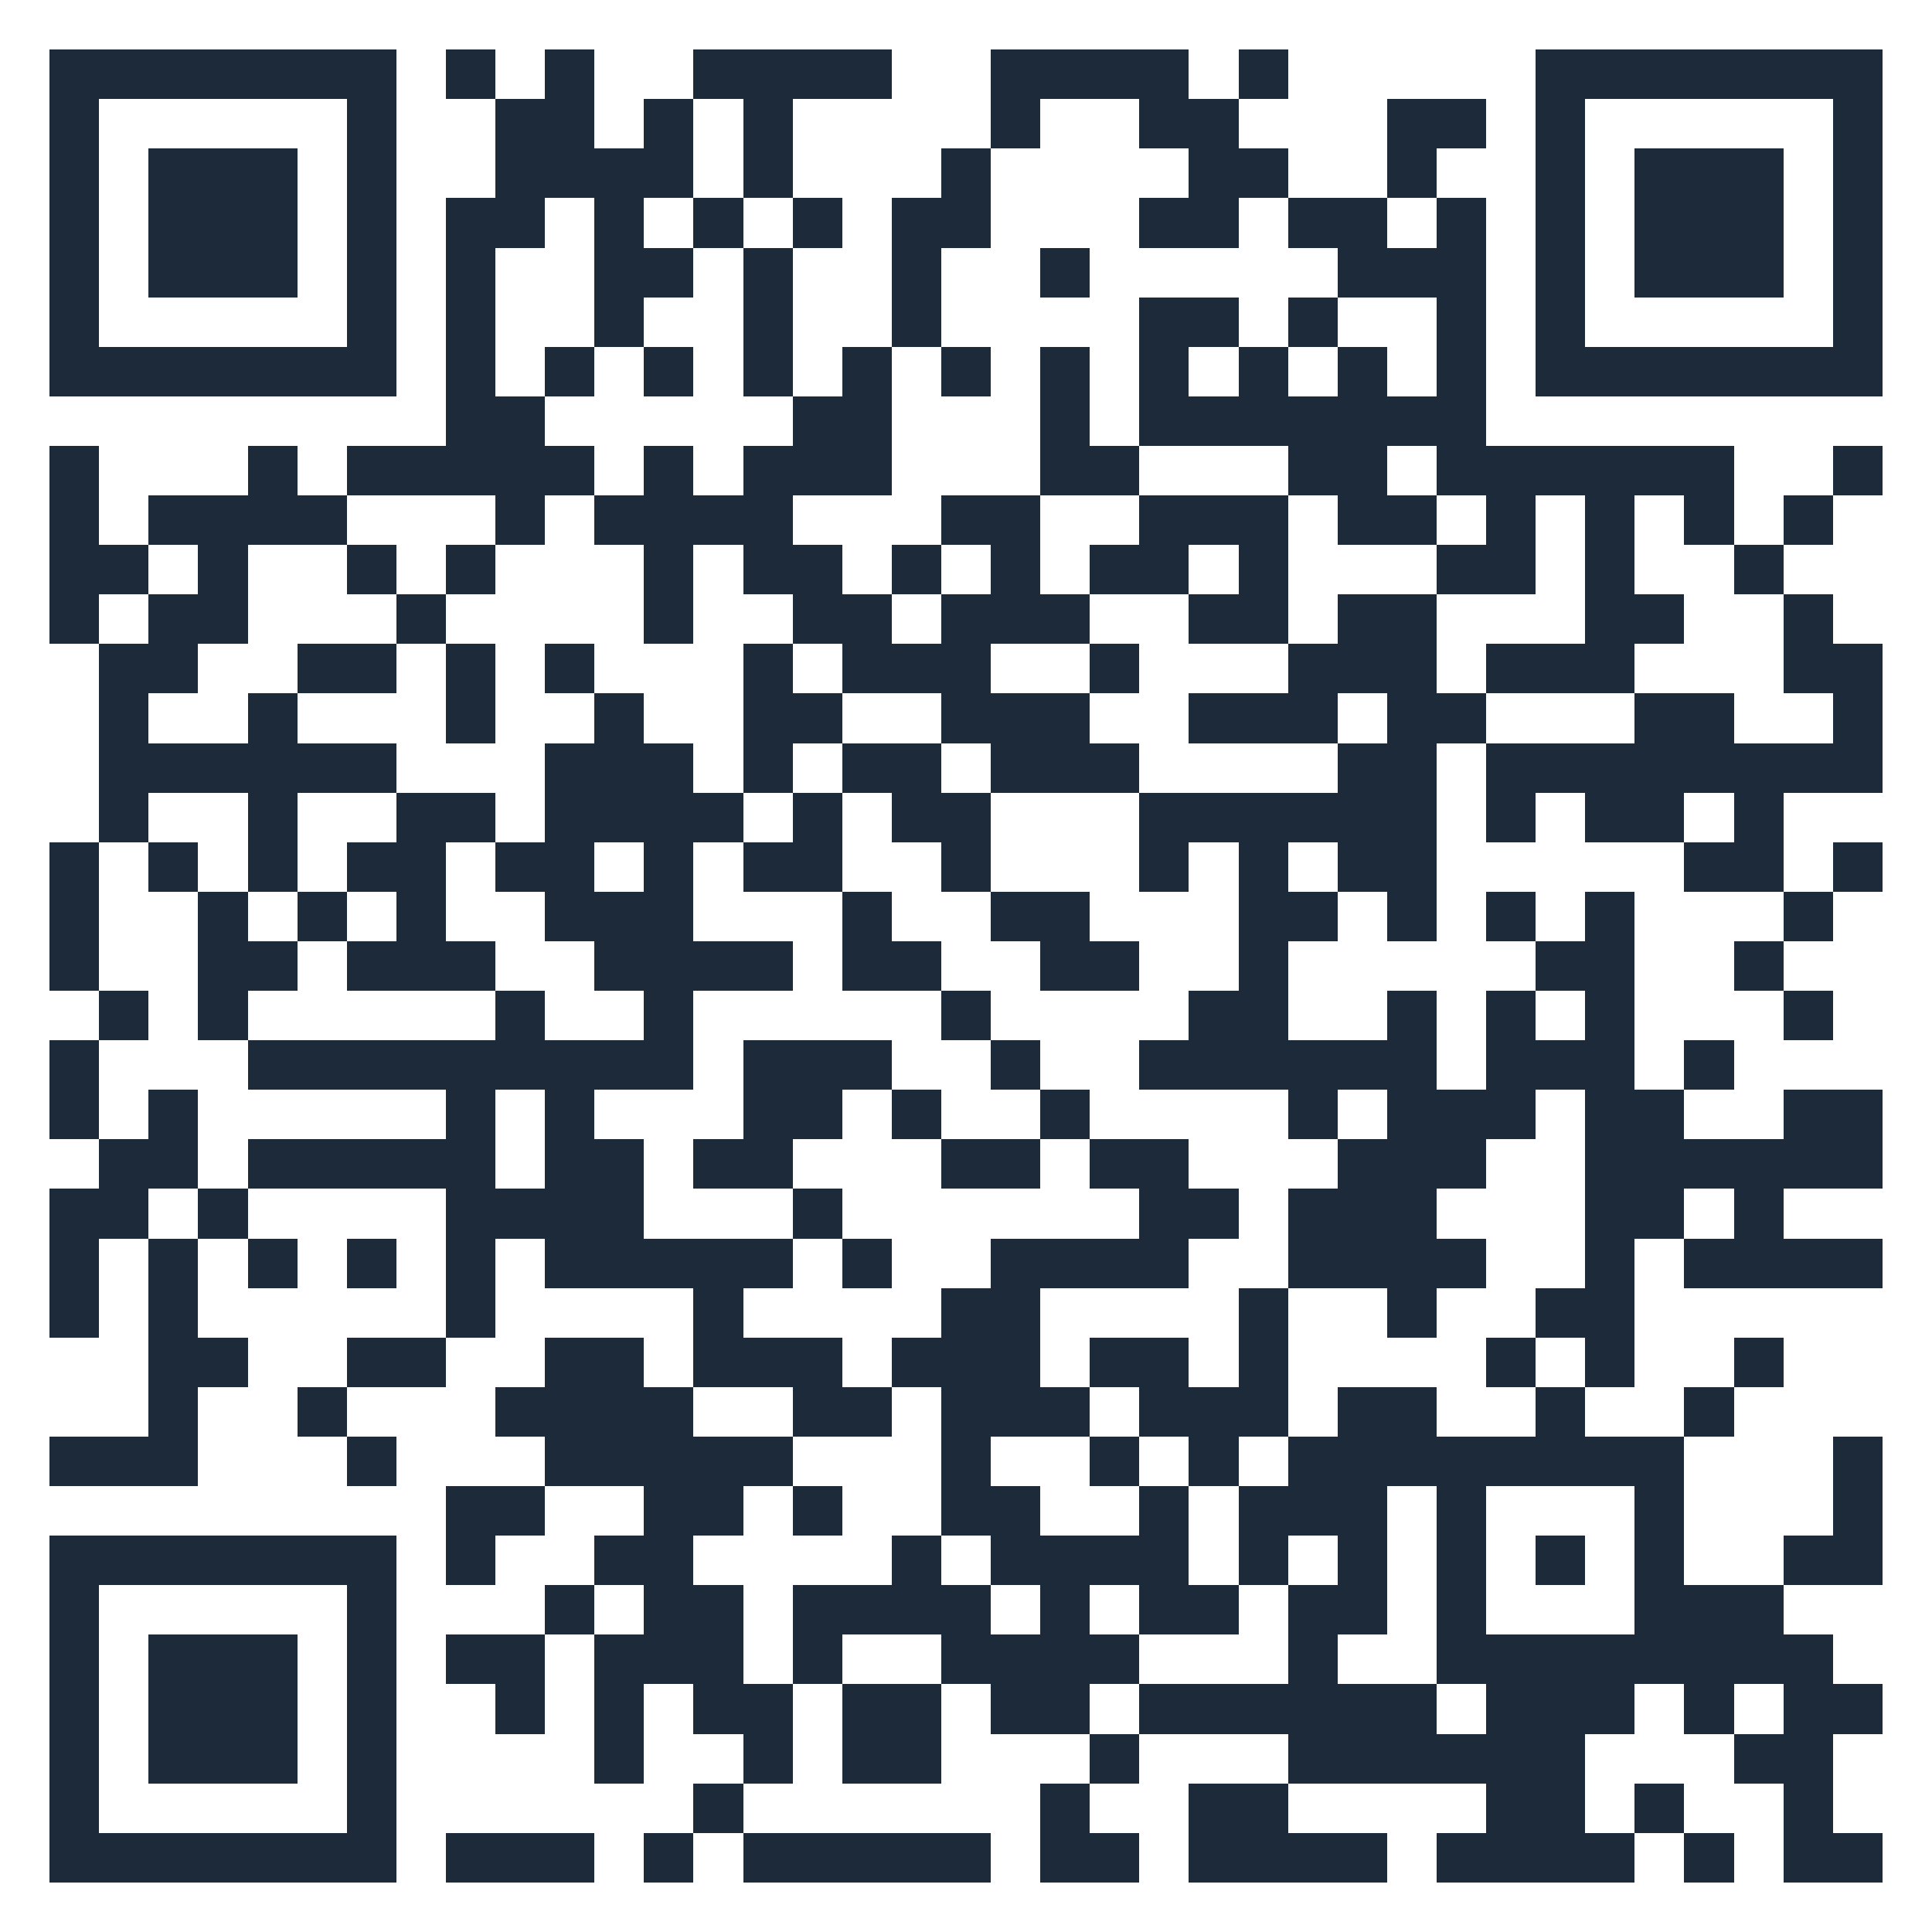
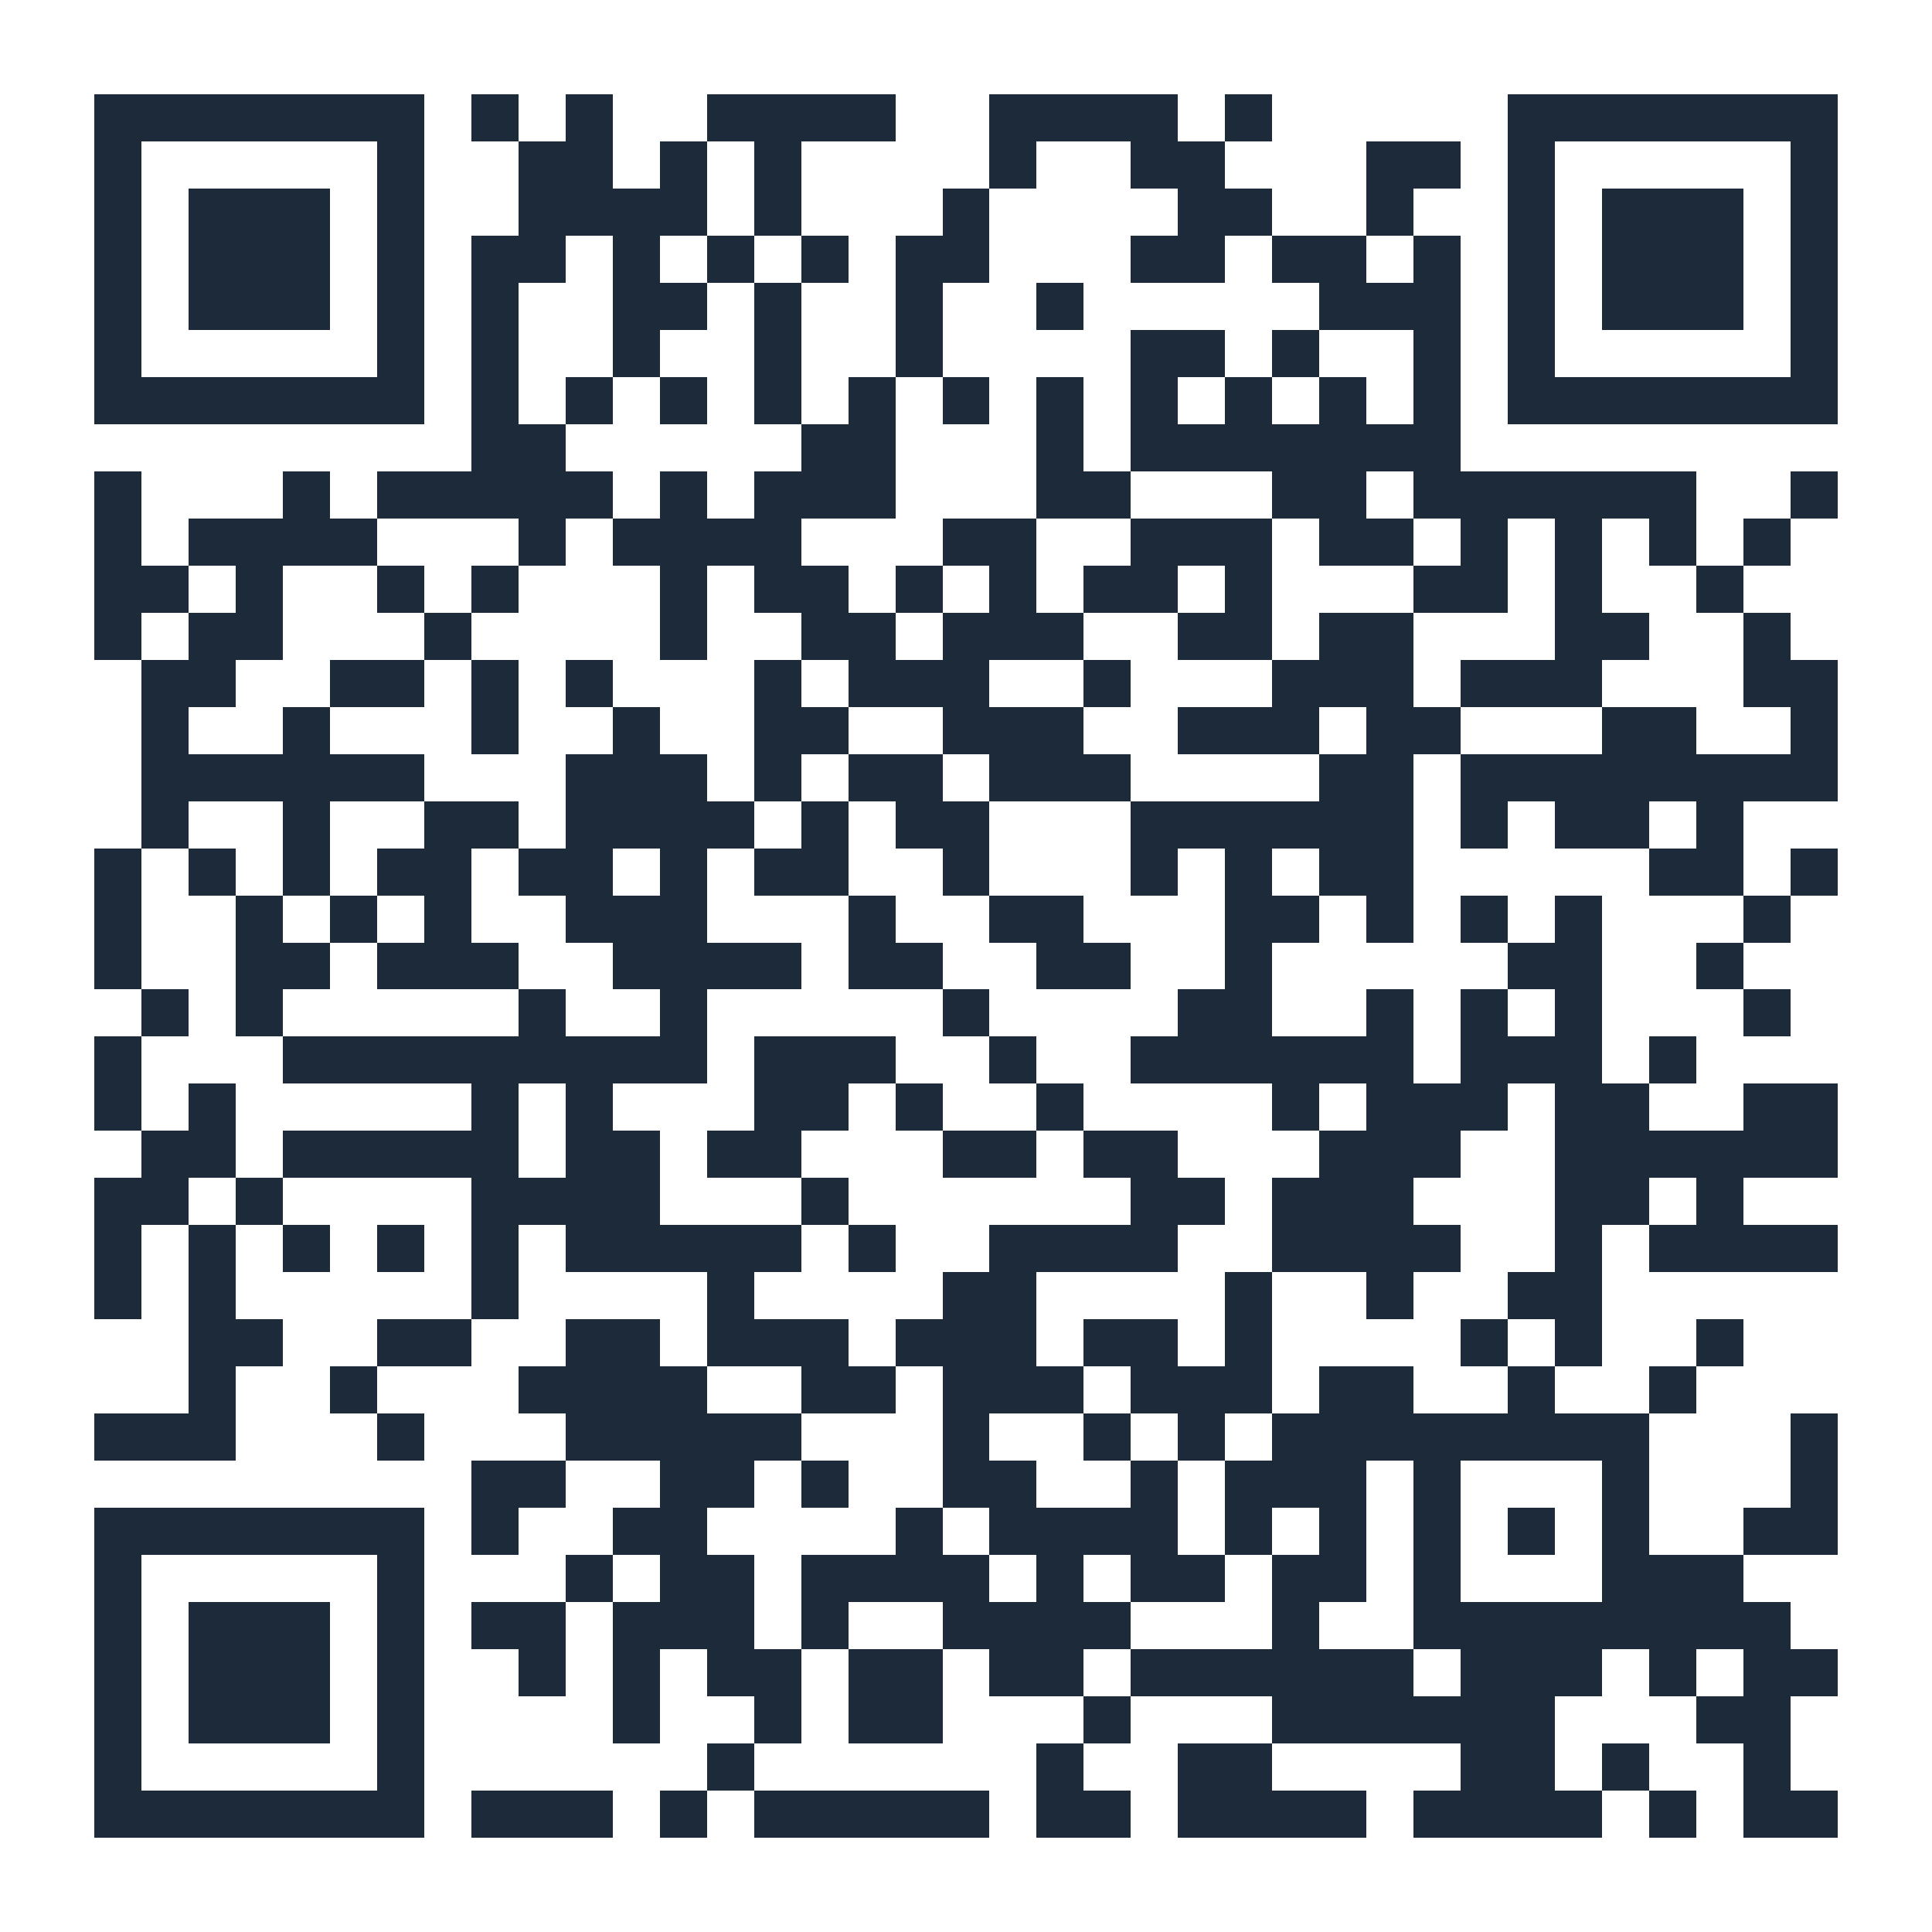
- <svg xmlns="http://www.w3.org/2000/svg" viewBox="0 0 39 39" shape-rendering="crispEdges">
-   <path fill="#ffffff" d="M0 0h39v39H0z" />
-   <path stroke="#1d2a3a" d="M1 1.5h7m1 0h1m1 0h1m2 0h4m2 0h4m1 0h1m5 0h7M1 2.5h1m5 0h1m2 0h2m1 0h1m1 0h1m4 0h1m2 0h2m3 0h2m1 0h1m5 0h1M1 3.5h1m1 0h3m1 0h1m2 0h4m1 0h1m3 0h1m4 0h2m2 0h1m2 0h1m1 0h3m1 0h1M1 4.5h1m1 0h3m1 0h1m1 0h2m1 0h1m1 0h1m1 0h1m1 0h2m3 0h2m1 0h2m1 0h1m1 0h1m1 0h3m1 0h1M1 5.5h1m1 0h3m1 0h1m1 0h1m2 0h2m1 0h1m2 0h1m2 0h1m5 0h3m1 0h1m1 0h3m1 0h1M1 6.5h1m5 0h1m1 0h1m2 0h1m2 0h1m2 0h1m4 0h2m1 0h1m2 0h1m1 0h1m5 0h1M1 7.5h7m1 0h1m1 0h1m1 0h1m1 0h1m1 0h1m1 0h1m1 0h1m1 0h1m1 0h1m1 0h1m1 0h1m1 0h7M9 8.5h2m5 0h2m3 0h1m1 0h7M1 9.5h1m3 0h1m1 0h5m1 0h1m1 0h3m3 0h2m3 0h2m1 0h6m2 0h1M1 10.5h1m1 0h4m3 0h1m1 0h4m3 0h2m2 0h3m1 0h2m1 0h1m1 0h1m1 0h1m1 0h1M1 11.5h2m1 0h1m2 0h1m1 0h1m3 0h1m1 0h2m1 0h1m1 0h1m1 0h2m1 0h1m3 0h2m1 0h1m2 0h1M1 12.5h1m1 0h2m3 0h1m4 0h1m2 0h2m1 0h3m2 0h2m1 0h2m3 0h2m2 0h1M2 13.5h2m2 0h2m1 0h1m1 0h1m3 0h1m1 0h3m2 0h1m3 0h3m1 0h3m3 0h2M2 14.5h1m2 0h1m3 0h1m2 0h1m2 0h2m2 0h3m2 0h3m1 0h2m3 0h2m2 0h1M2 15.5h6m3 0h3m1 0h1m1 0h2m1 0h3m4 0h2m1 0h8M2 16.5h1m2 0h1m2 0h2m1 0h4m1 0h1m1 0h2m3 0h6m1 0h1m1 0h2m1 0h1M1 17.5h1m1 0h1m1 0h1m1 0h2m1 0h2m1 0h1m1 0h2m2 0h1m3 0h1m1 0h1m1 0h2m5 0h2m1 0h1M1 18.5h1m2 0h1m1 0h1m1 0h1m2 0h3m3 0h1m2 0h2m3 0h2m1 0h1m1 0h1m1 0h1m3 0h1M1 19.5h1m2 0h2m1 0h3m2 0h4m1 0h2m2 0h2m2 0h1m5 0h2m2 0h1M2 20.5h1m1 0h1m5 0h1m2 0h1m5 0h1m4 0h2m2 0h1m1 0h1m1 0h1m3 0h1M1 21.5h1m3 0h9m1 0h3m2 0h1m2 0h6m1 0h3m1 0h1M1 22.5h1m1 0h1m5 0h1m1 0h1m3 0h2m1 0h1m2 0h1m4 0h1m1 0h3m1 0h2m2 0h2M2 23.5h2m1 0h5m1 0h2m1 0h2m3 0h2m1 0h2m3 0h3m2 0h6M1 24.5h2m1 0h1m4 0h4m3 0h1m6 0h2m1 0h3m3 0h2m1 0h1M1 25.5h1m1 0h1m1 0h1m1 0h1m1 0h1m1 0h5m1 0h1m2 0h4m2 0h4m2 0h1m1 0h4M1 26.5h1m1 0h1m5 0h1m4 0h1m4 0h2m4 0h1m2 0h1m2 0h2M3 27.5h2m2 0h2m2 0h2m1 0h3m1 0h3m1 0h2m1 0h1m4 0h1m1 0h1m2 0h1M3 28.5h1m2 0h1m3 0h4m2 0h2m1 0h3m1 0h3m1 0h2m2 0h1m2 0h1M1 29.5h3m3 0h1m3 0h5m3 0h1m2 0h1m1 0h1m1 0h8m3 0h1M9 30.5h2m2 0h2m1 0h1m2 0h2m2 0h1m1 0h3m1 0h1m3 0h1m3 0h1M1 31.5h7m1 0h1m2 0h2m4 0h1m1 0h4m1 0h1m1 0h1m1 0h1m1 0h1m1 0h1m2 0h2M1 32.5h1m5 0h1m3 0h1m1 0h2m1 0h4m1 0h1m1 0h2m1 0h2m1 0h1m3 0h3M1 33.5h1m1 0h3m1 0h1m1 0h2m1 0h3m1 0h1m2 0h4m3 0h1m2 0h8M1 34.5h1m1 0h3m1 0h1m2 0h1m1 0h1m1 0h2m1 0h2m1 0h2m1 0h6m1 0h3m1 0h1m1 0h2M1 35.5h1m1 0h3m1 0h1m4 0h1m2 0h1m1 0h2m3 0h1m3 0h6m3 0h2M1 36.5h1m5 0h1m6 0h1m6 0h1m2 0h2m4 0h2m1 0h1m2 0h1M1 37.5h7m1 0h3m1 0h1m1 0h5m1 0h2m1 0h4m1 0h4m1 0h1m1 0h2" />
+ <svg xmlns="http://www.w3.org/2000/svg" viewBox="0 0 41 41" shape-rendering="crispEdges">
+   <path fill="#ffffff" d="M0 0h41v41H0z" />
+   <path stroke="#1d2a3a" d="M2 2.5h7m1 0h1m1 0h1m2 0h4m2 0h4m1 0h1m5 0h7M2 3.5h1m5 0h1m2 0h2m1 0h1m1 0h1m4 0h1m2 0h2m3 0h2m1 0h1m5 0h1M2 4.5h1m1 0h3m1 0h1m2 0h4m1 0h1m3 0h1m4 0h2m2 0h1m2 0h1m1 0h3m1 0h1M2 5.5h1m1 0h3m1 0h1m1 0h2m1 0h1m1 0h1m1 0h1m1 0h2m3 0h2m1 0h2m1 0h1m1 0h1m1 0h3m1 0h1M2 6.5h1m1 0h3m1 0h1m1 0h1m2 0h2m1 0h1m2 0h1m2 0h1m5 0h3m1 0h1m1 0h3m1 0h1M2 7.5h1m5 0h1m1 0h1m2 0h1m2 0h1m2 0h1m4 0h2m1 0h1m2 0h1m1 0h1m5 0h1M2 8.5h7m1 0h1m1 0h1m1 0h1m1 0h1m1 0h1m1 0h1m1 0h1m1 0h1m1 0h1m1 0h1m1 0h1m1 0h7M10 9.5h2m5 0h2m3 0h1m1 0h7M2 10.5h1m3 0h1m1 0h5m1 0h1m1 0h3m3 0h2m3 0h2m1 0h6m2 0h1M2 11.5h1m1 0h4m3 0h1m1 0h4m3 0h2m2 0h3m1 0h2m1 0h1m1 0h1m1 0h1m1 0h1M2 12.5h2m1 0h1m2 0h1m1 0h1m3 0h1m1 0h2m1 0h1m1 0h1m1 0h2m1 0h1m3 0h2m1 0h1m2 0h1M2 13.5h1m1 0h2m3 0h1m4 0h1m2 0h2m1 0h3m2 0h2m1 0h2m3 0h2m2 0h1M3 14.5h2m2 0h2m1 0h1m1 0h1m3 0h1m1 0h3m2 0h1m3 0h3m1 0h3m3 0h2M3 15.5h1m2 0h1m3 0h1m2 0h1m2 0h2m2 0h3m2 0h3m1 0h2m3 0h2m2 0h1M3 16.5h6m3 0h3m1 0h1m1 0h2m1 0h3m4 0h2m1 0h8M3 17.5h1m2 0h1m2 0h2m1 0h4m1 0h1m1 0h2m3 0h6m1 0h1m1 0h2m1 0h1M2 18.5h1m1 0h1m1 0h1m1 0h2m1 0h2m1 0h1m1 0h2m2 0h1m3 0h1m1 0h1m1 0h2m5 0h2m1 0h1M2 19.5h1m2 0h1m1 0h1m1 0h1m2 0h3m3 0h1m2 0h2m3 0h2m1 0h1m1 0h1m1 0h1m3 0h1M2 20.5h1m2 0h2m1 0h3m2 0h4m1 0h2m2 0h2m2 0h1m5 0h2m2 0h1M3 21.5h1m1 0h1m5 0h1m2 0h1m5 0h1m4 0h2m2 0h1m1 0h1m1 0h1m3 0h1M2 22.5h1m3 0h9m1 0h3m2 0h1m2 0h6m1 0h3m1 0h1M2 23.5h1m1 0h1m5 0h1m1 0h1m3 0h2m1 0h1m2 0h1m4 0h1m1 0h3m1 0h2m2 0h2M3 24.5h2m1 0h5m1 0h2m1 0h2m3 0h2m1 0h2m3 0h3m2 0h6M2 25.5h2m1 0h1m4 0h4m3 0h1m6 0h2m1 0h3m3 0h2m1 0h1M2 26.5h1m1 0h1m1 0h1m1 0h1m1 0h1m1 0h5m1 0h1m2 0h4m2 0h4m2 0h1m1 0h4M2 27.5h1m1 0h1m5 0h1m4 0h1m4 0h2m4 0h1m2 0h1m2 0h2M4 28.5h2m2 0h2m2 0h2m1 0h3m1 0h3m1 0h2m1 0h1m4 0h1m1 0h1m2 0h1M4 29.5h1m2 0h1m3 0h4m2 0h2m1 0h3m1 0h3m1 0h2m2 0h1m2 0h1M2 30.5h3m3 0h1m3 0h5m3 0h1m2 0h1m1 0h1m1 0h8m3 0h1M10 31.5h2m2 0h2m1 0h1m2 0h2m2 0h1m1 0h3m1 0h1m3 0h1m3 0h1M2 32.5h7m1 0h1m2 0h2m4 0h1m1 0h4m1 0h1m1 0h1m1 0h1m1 0h1m1 0h1m2 0h2M2 33.5h1m5 0h1m3 0h1m1 0h2m1 0h4m1 0h1m1 0h2m1 0h2m1 0h1m3 0h3M2 34.5h1m1 0h3m1 0h1m1 0h2m1 0h3m1 0h1m2 0h4m3 0h1m2 0h8M2 35.5h1m1 0h3m1 0h1m2 0h1m1 0h1m1 0h2m1 0h2m1 0h2m1 0h6m1 0h3m1 0h1m1 0h2M2 36.5h1m1 0h3m1 0h1m4 0h1m2 0h1m1 0h2m3 0h1m3 0h6m3 0h2M2 37.5h1m5 0h1m6 0h1m6 0h1m2 0h2m4 0h2m1 0h1m2 0h1M2 38.5h7m1 0h3m1 0h1m1 0h5m1 0h2m1 0h4m1 0h4m1 0h1m1 0h2" />
</svg>
